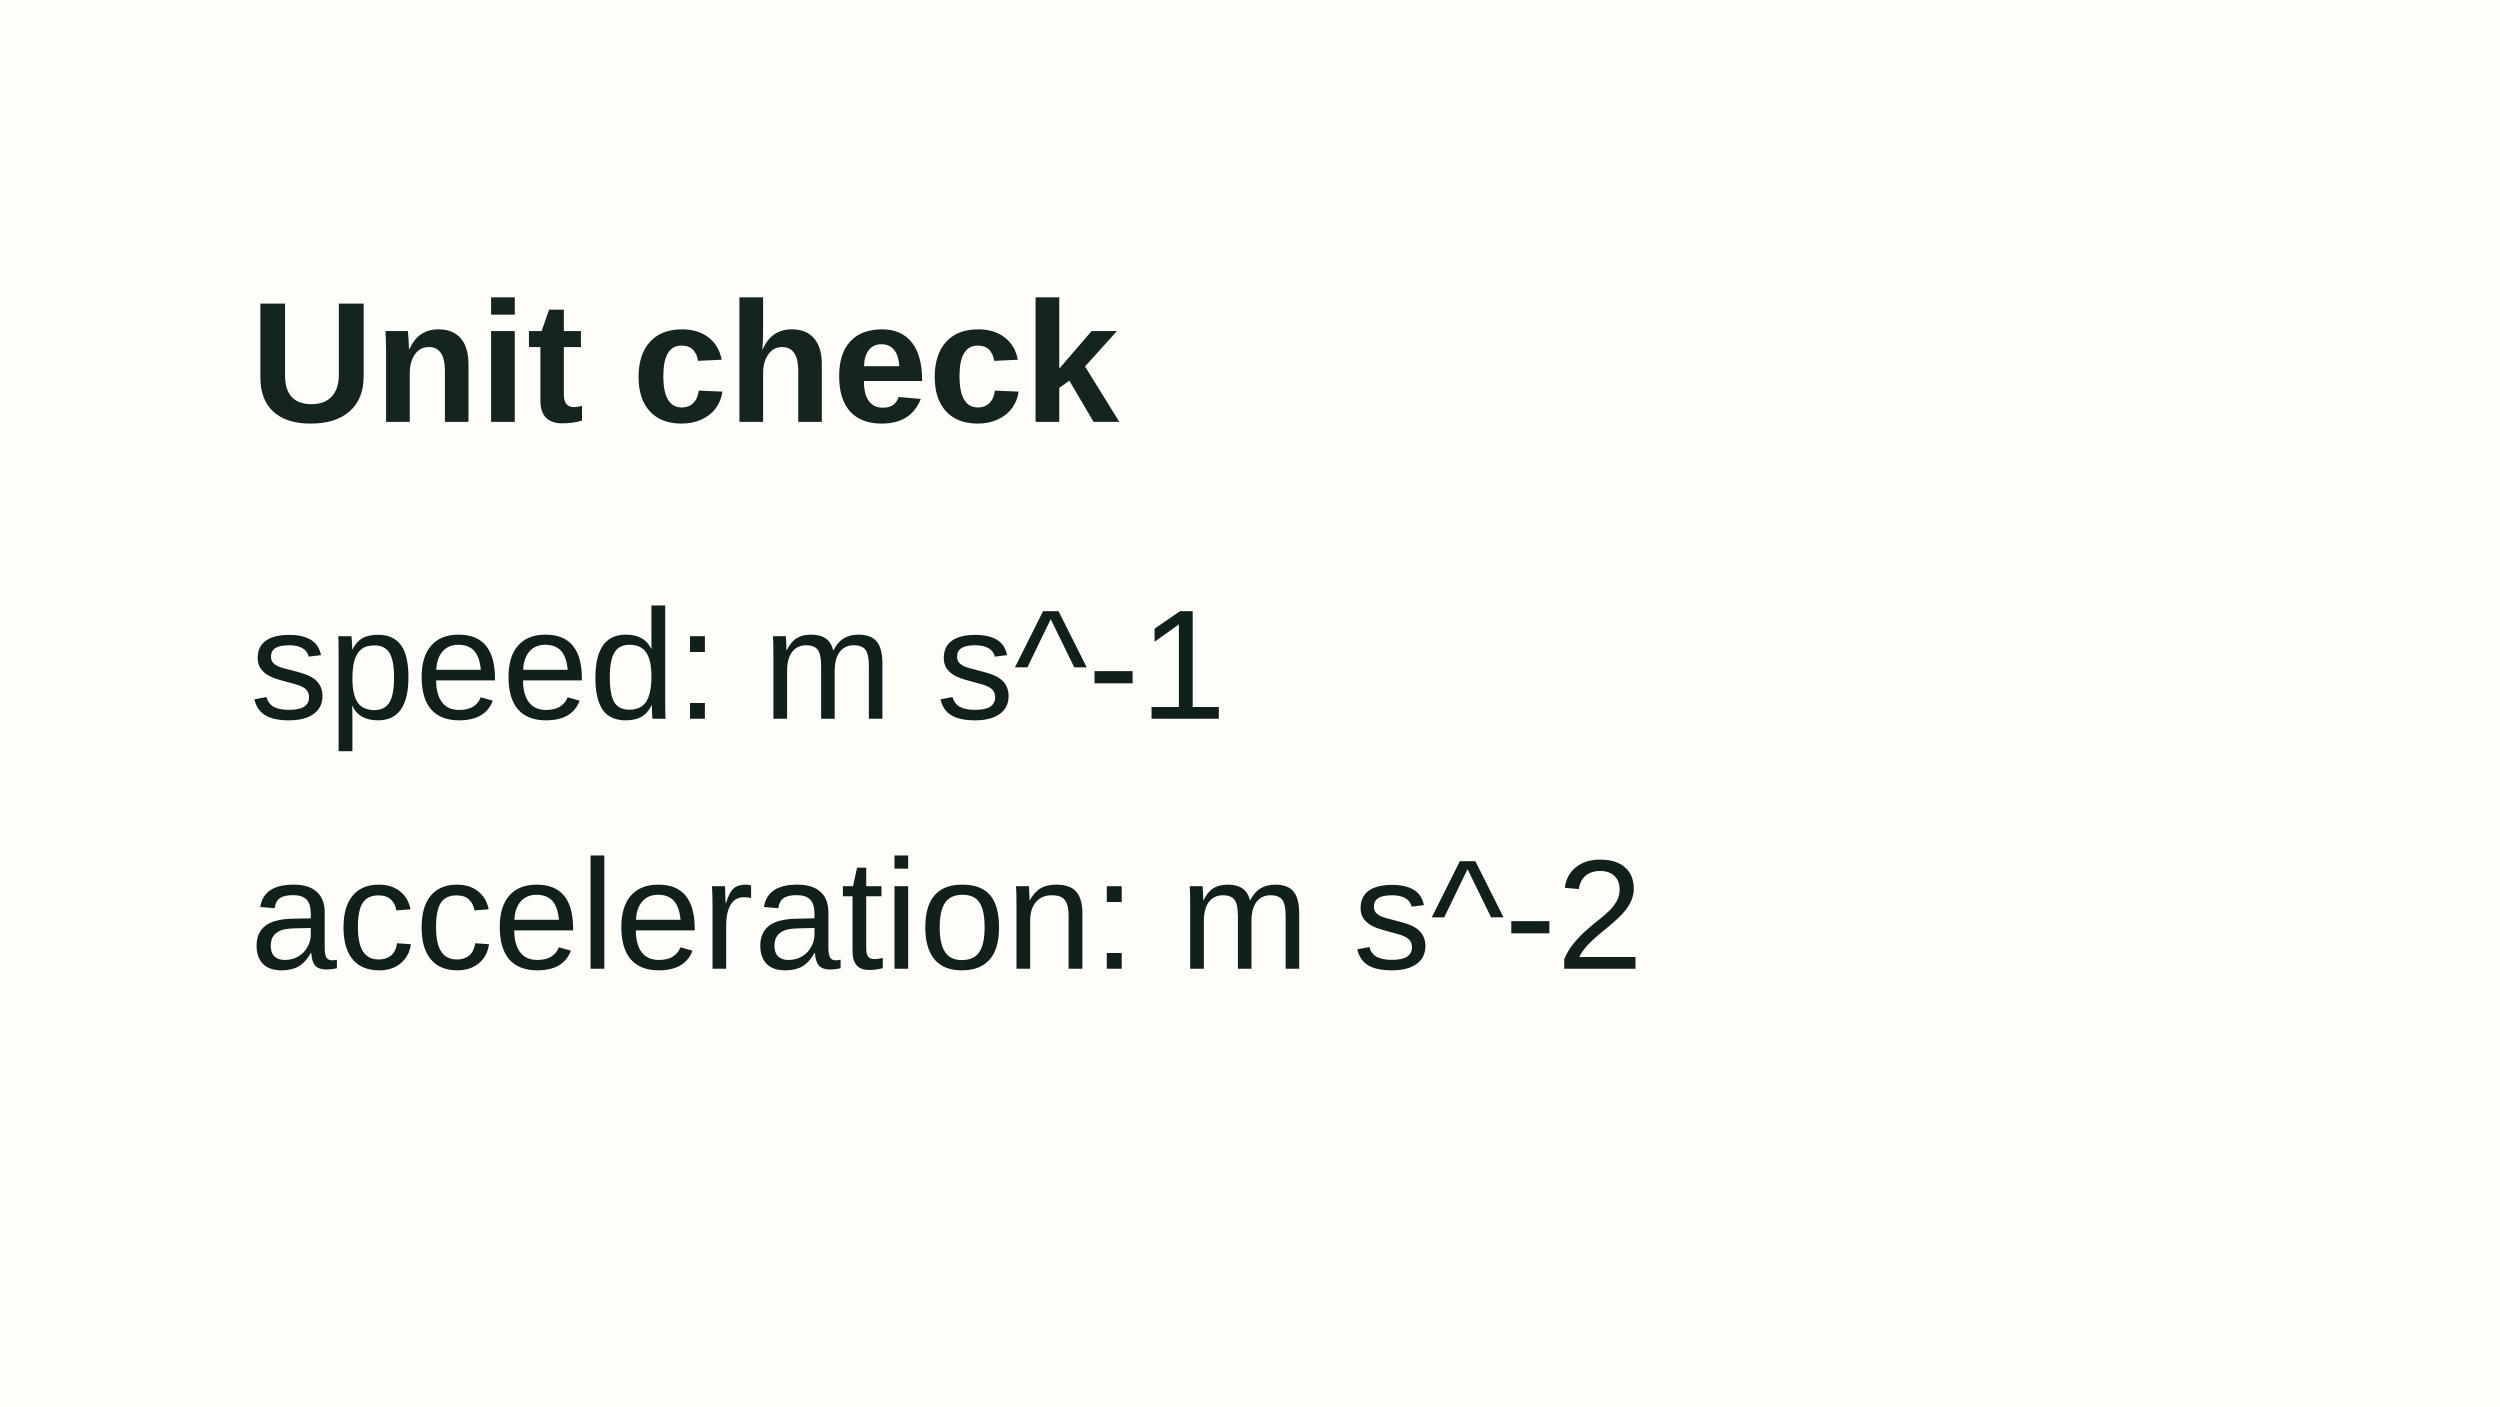
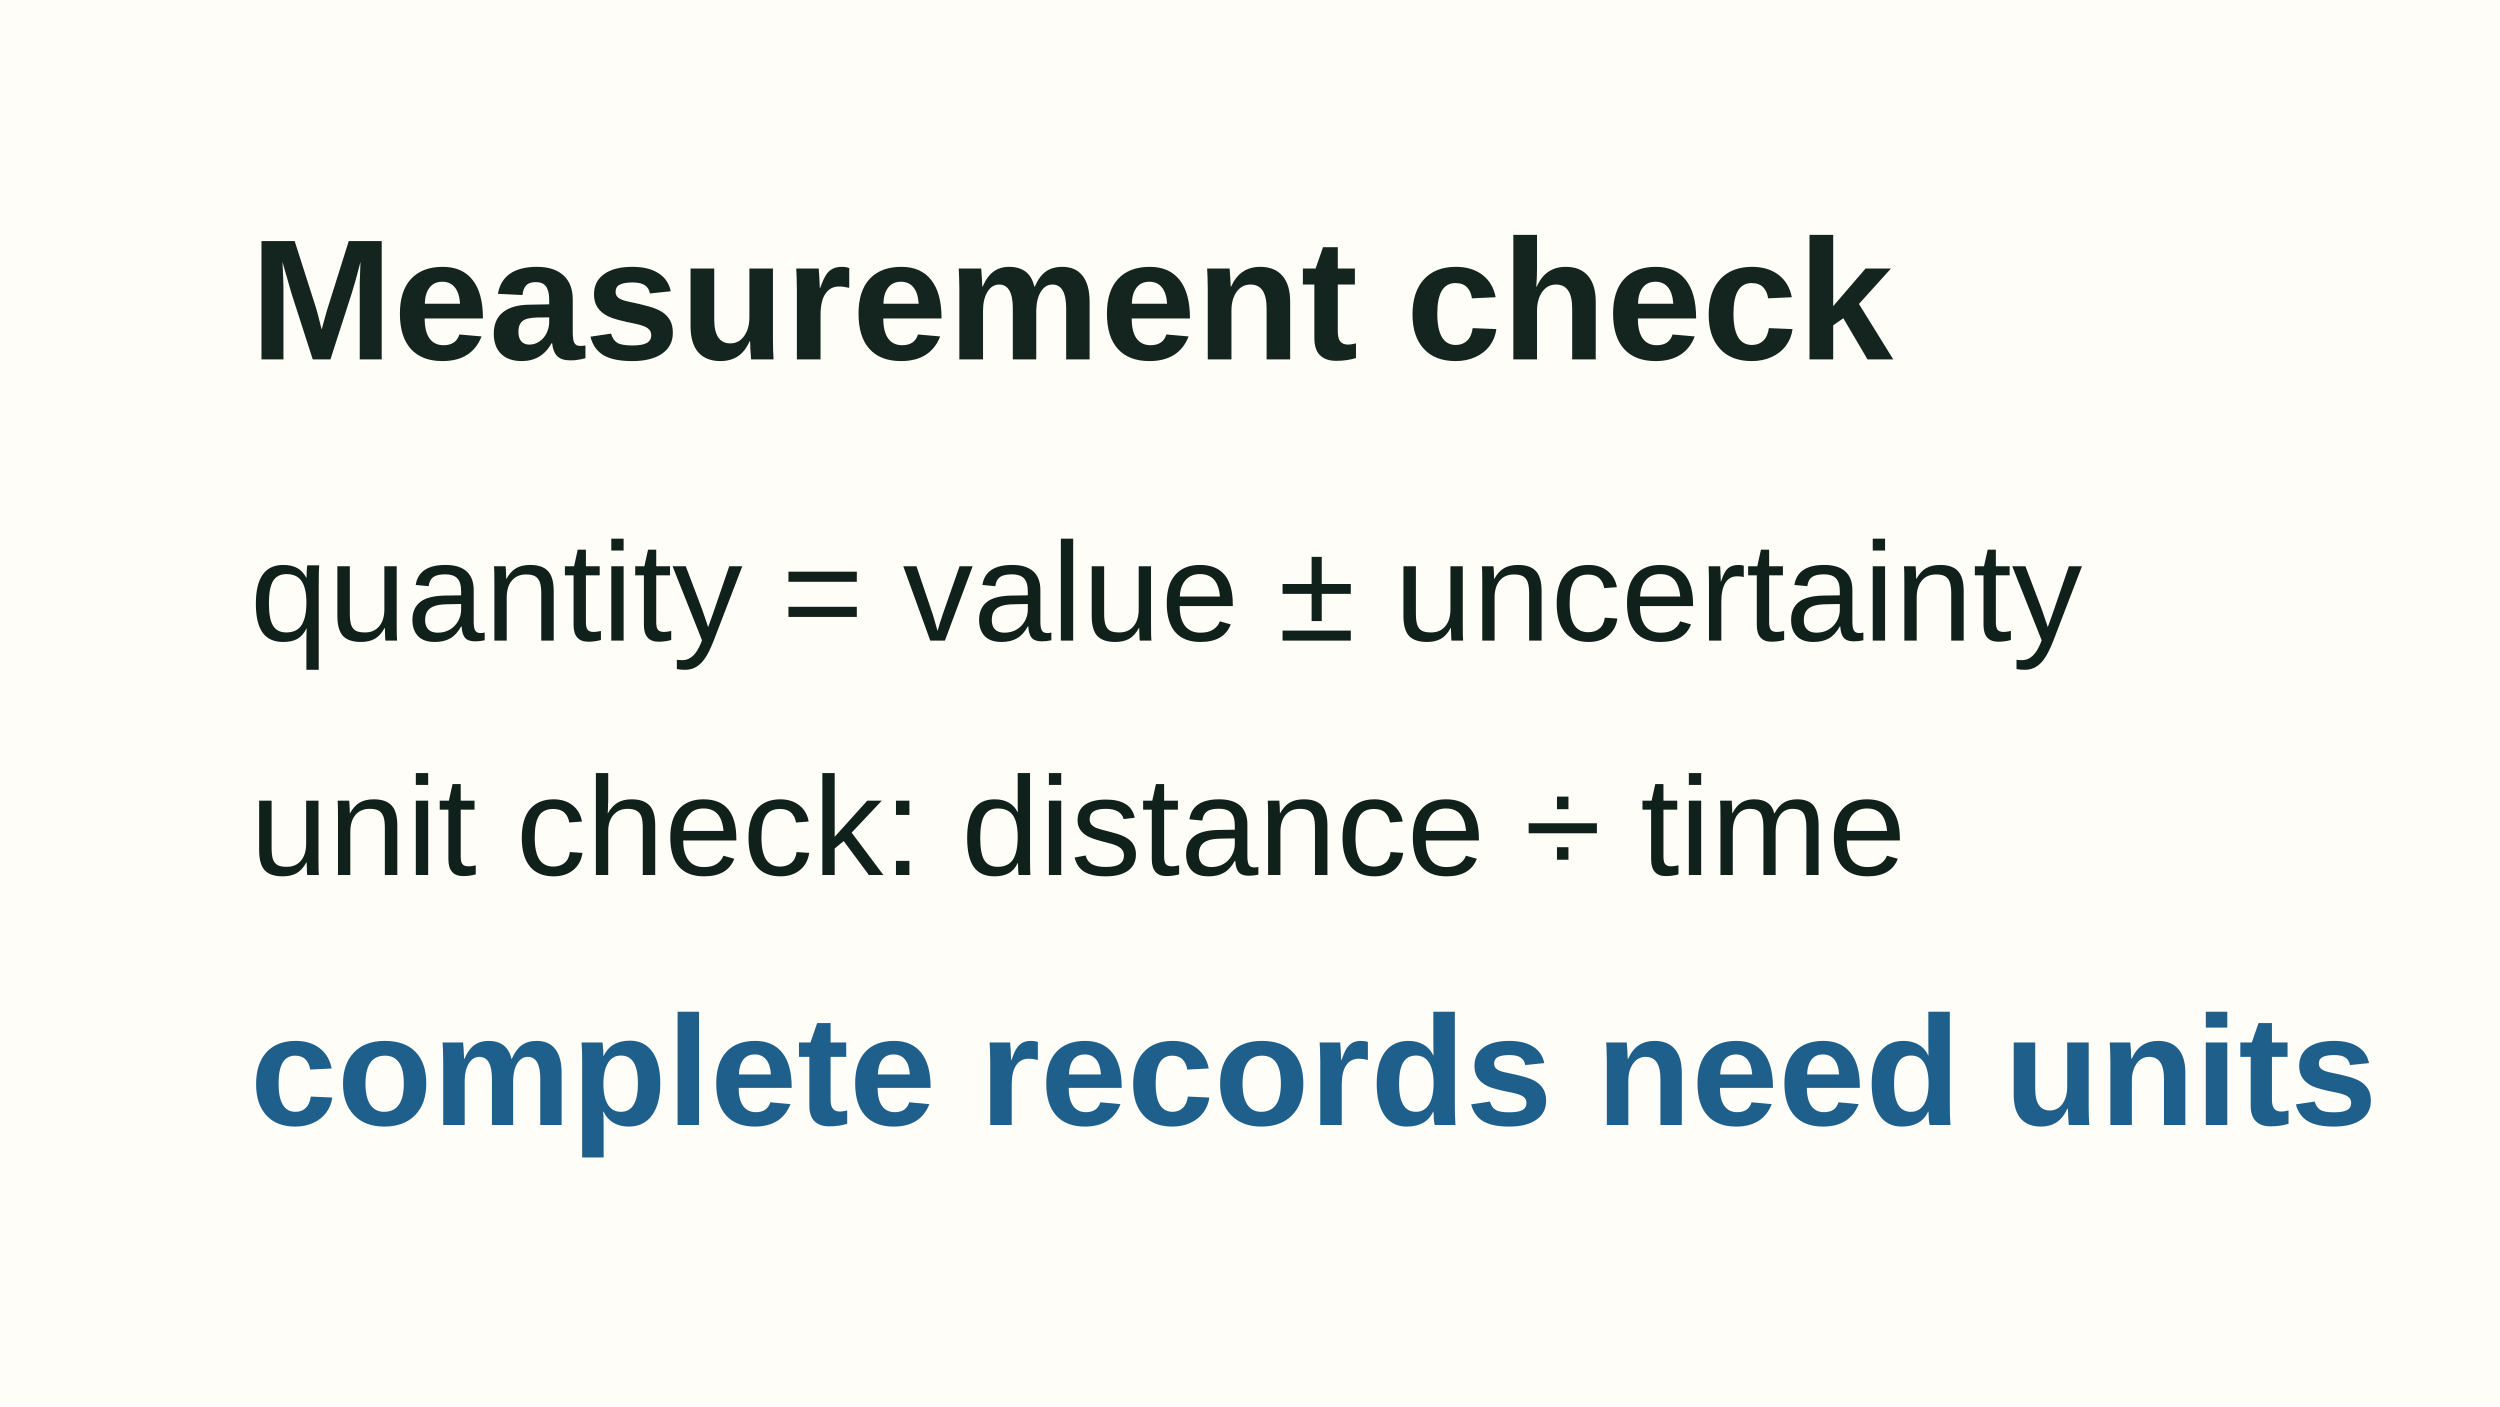
- <svg xmlns="http://www.w3.org/2000/svg" viewBox="0 0 320 180" role="img" aria-label="Unit consistency fallback">
+ <svg xmlns="http://www.w3.org/2000/svg" viewBox="0 0 320 180" role="img" aria-label="Measurement lab fallback">
  <rect width="320" height="180" fill="#fffdf7" />
-   <text x="32" y="54" fill="#13251e" font-family="Arial, sans-serif" font-size="22" font-weight="700">Unit check</text>
-   <text x="32" y="92" fill="#10201a" font-family="Arial, sans-serif" font-size="20">speed: m s^-1</text>
-   <text x="32" y="124" fill="#10201a" font-family="Arial, sans-serif" font-size="20">acceleration: m s^-2</text>
+   <text x="32" y="46" fill="#13251e" font-family="Arial, sans-serif" font-size="22" font-weight="700">Measurement check</text>
+   <text x="32" y="82" fill="#10201a" font-family="Arial, sans-serif" font-size="18">quantity = value ± uncertainty</text>
+   <text x="32" y="112" fill="#10201a" font-family="Arial, sans-serif" font-size="18">unit check: distance ÷ time</text>
+   <text x="32" y="144" fill="#1f5f8b" font-family="Arial, sans-serif" font-size="20" font-weight="700">complete records need units</text>
</svg>
